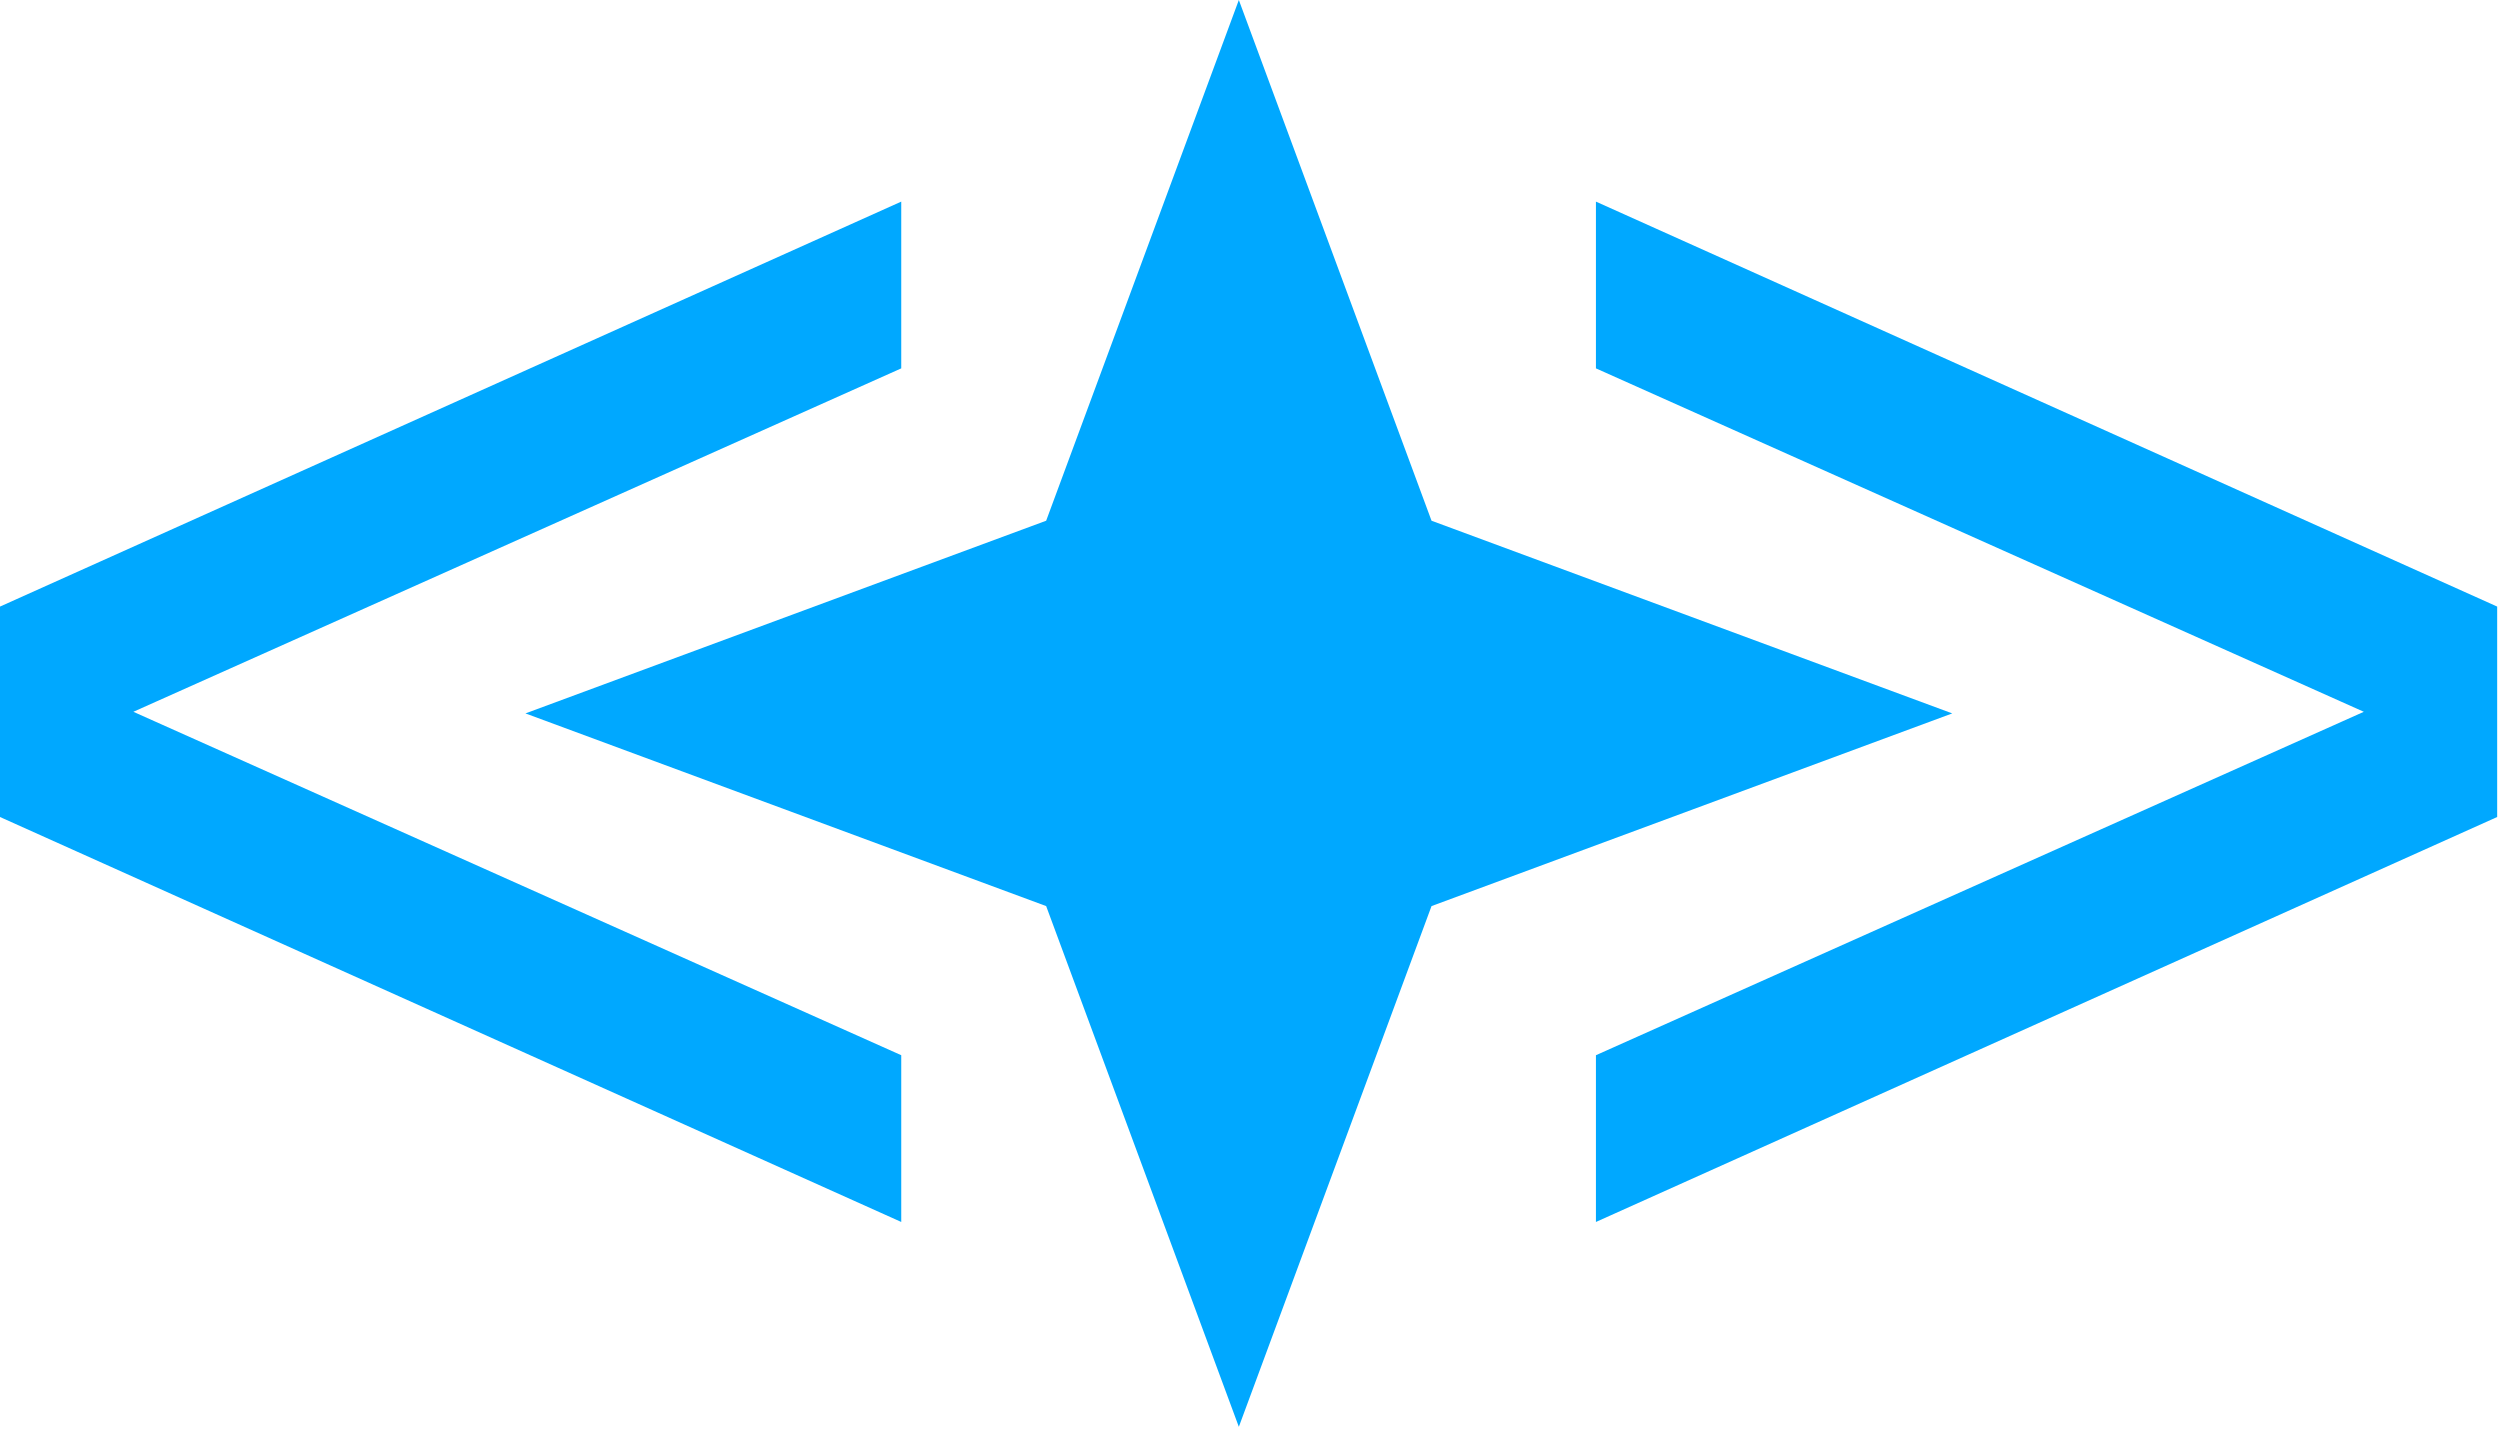
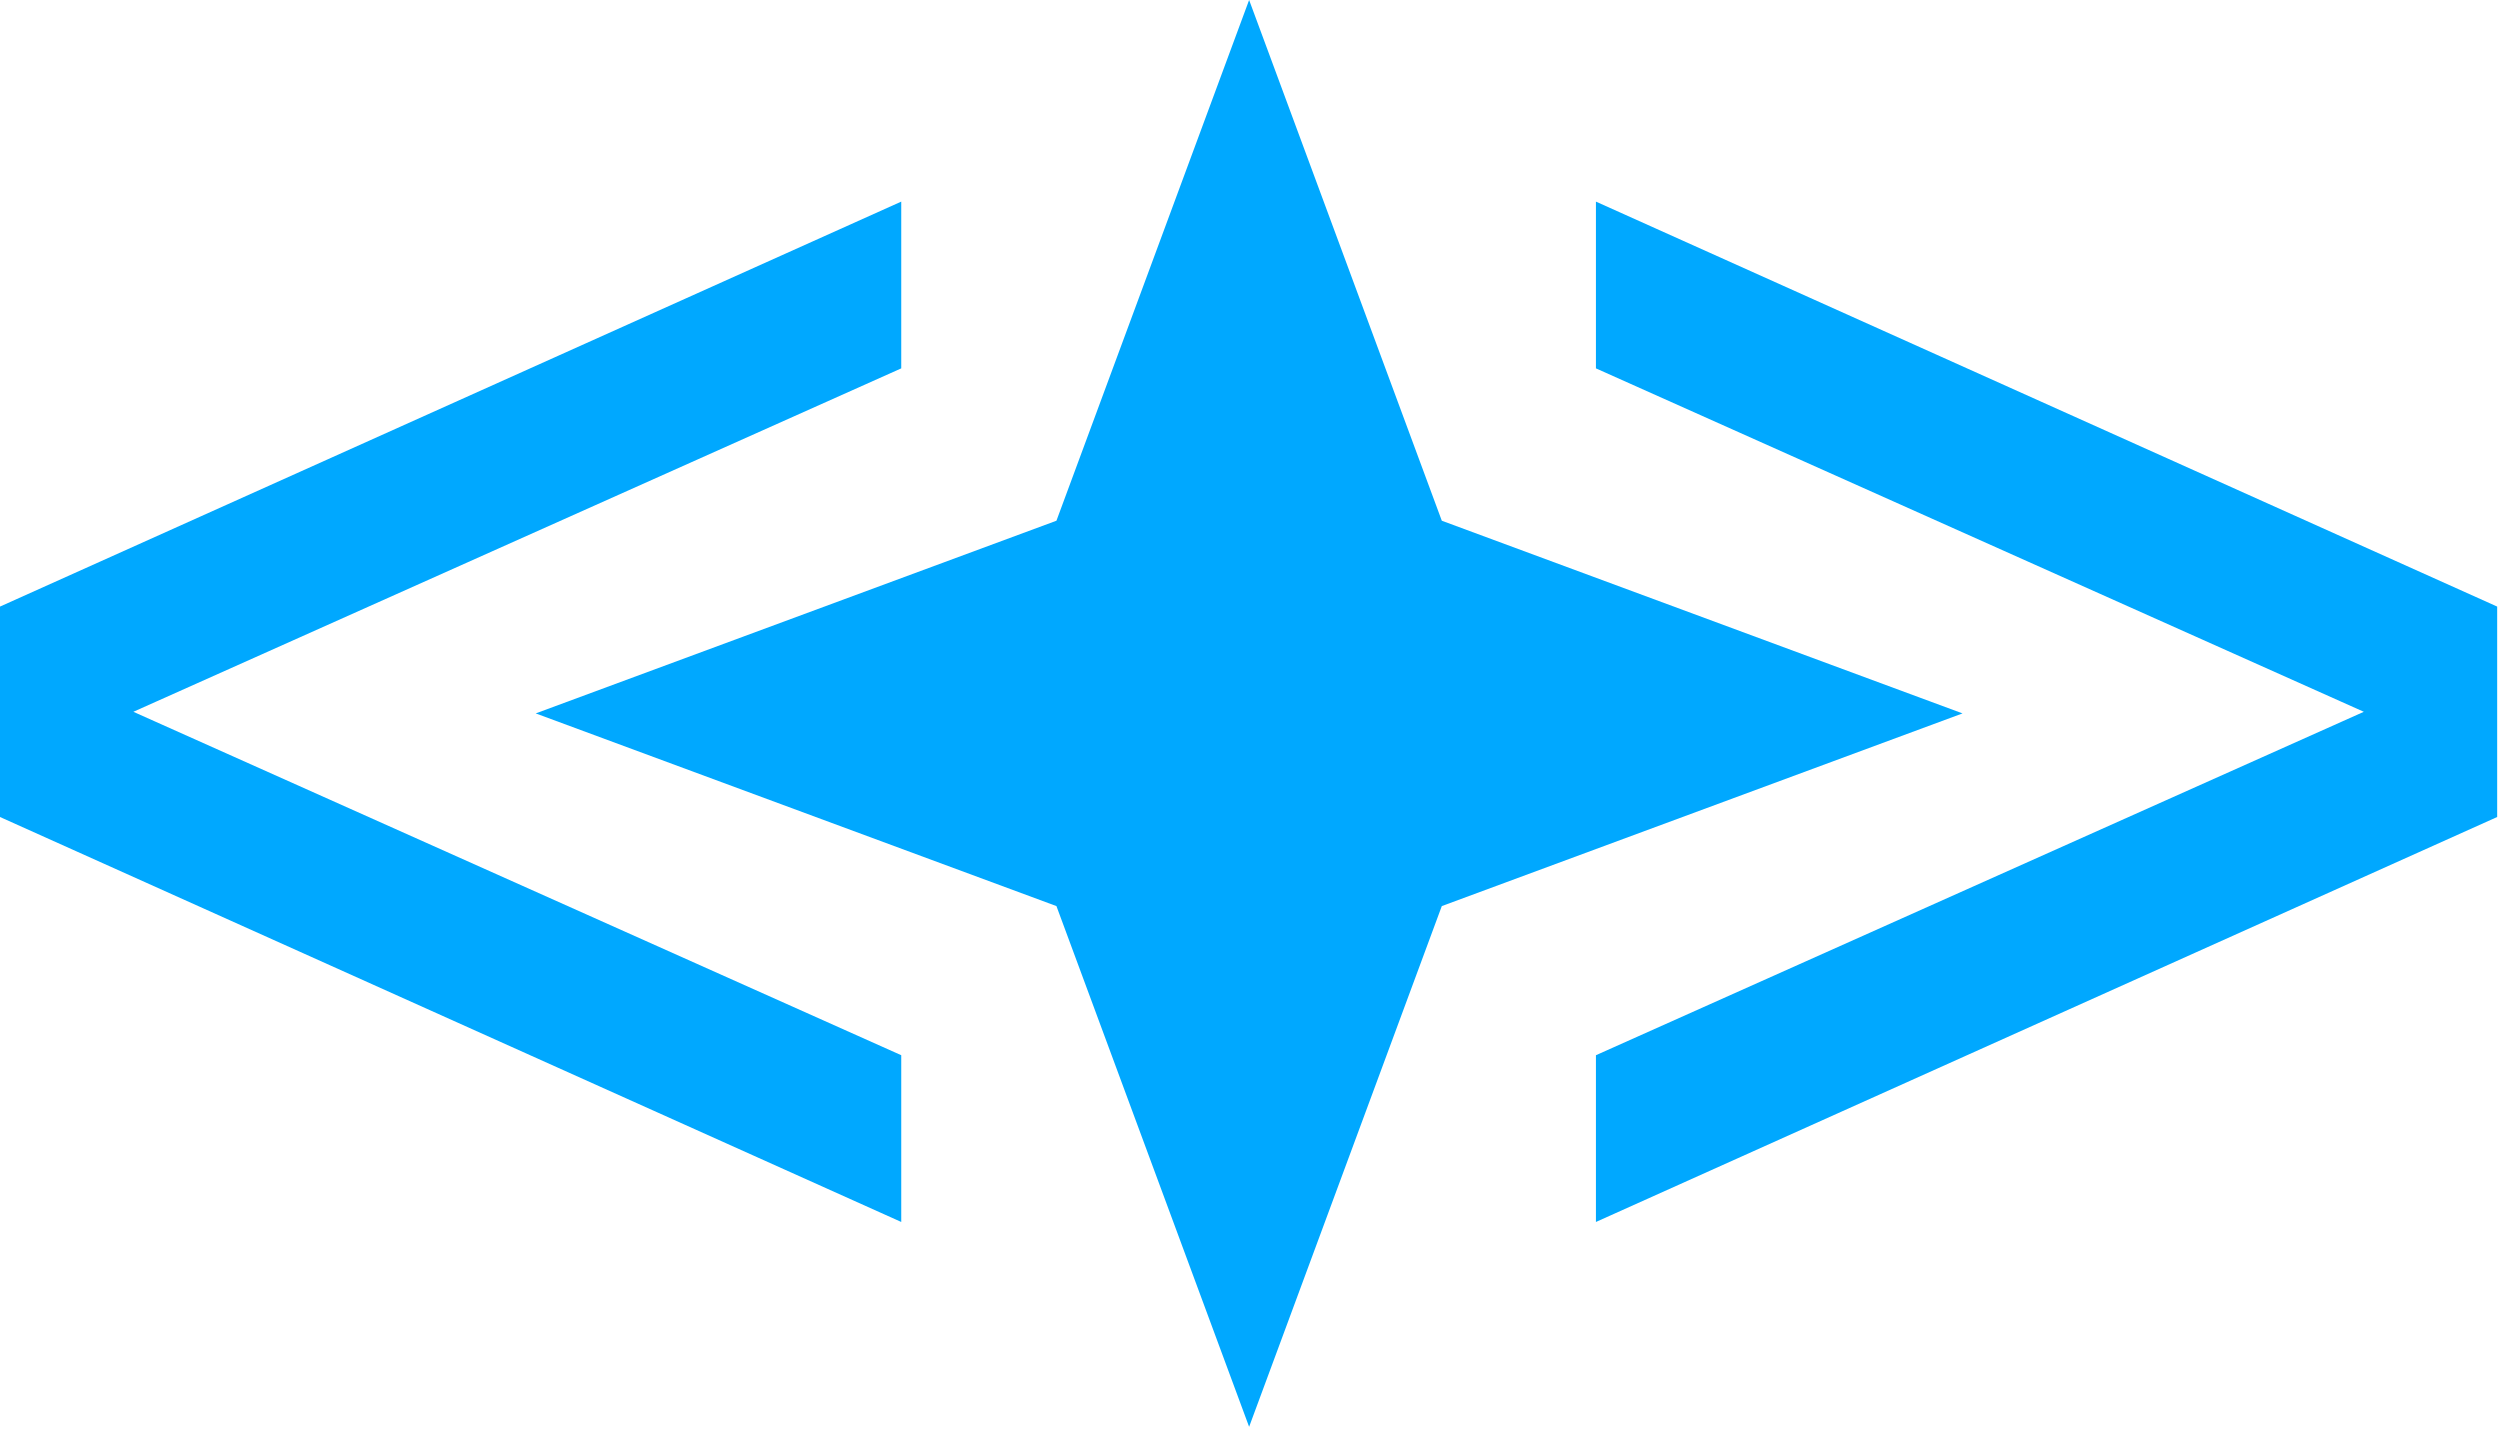
<svg xmlns="http://www.w3.org/2000/svg" width="658" height="376" viewBox="0 0 658 376" fill="none">
-   <path d="M326.063 0L376.777 137.054L513.831 187.768L376.777 238.482L326.063 375.536L275.349 238.482L138.295 187.768L275.349 137.054L326.063 0Z" fill="#00A8FF" />
+   <path d="M328.768 0L379.482 137.054L516.536 187.768L379.482 238.482L328.768 375.536L278.054 238.482L141 187.768L278.054 137.054L328.768 0Z" fill="#00A8FF" />
  <path d="M420.049 321.622V277.733L627.998 184.731V189.956L420.049 96.954V53.065L657.257 159.652V215.035L420.049 321.622Z" fill="#00A8FF" />
  <path d="M237.208 321.622L0 215.035V159.652L237.208 53.065V96.954L29.259 189.956V184.731L237.208 277.733V321.622Z" fill="#00A8FF" />
</svg>
